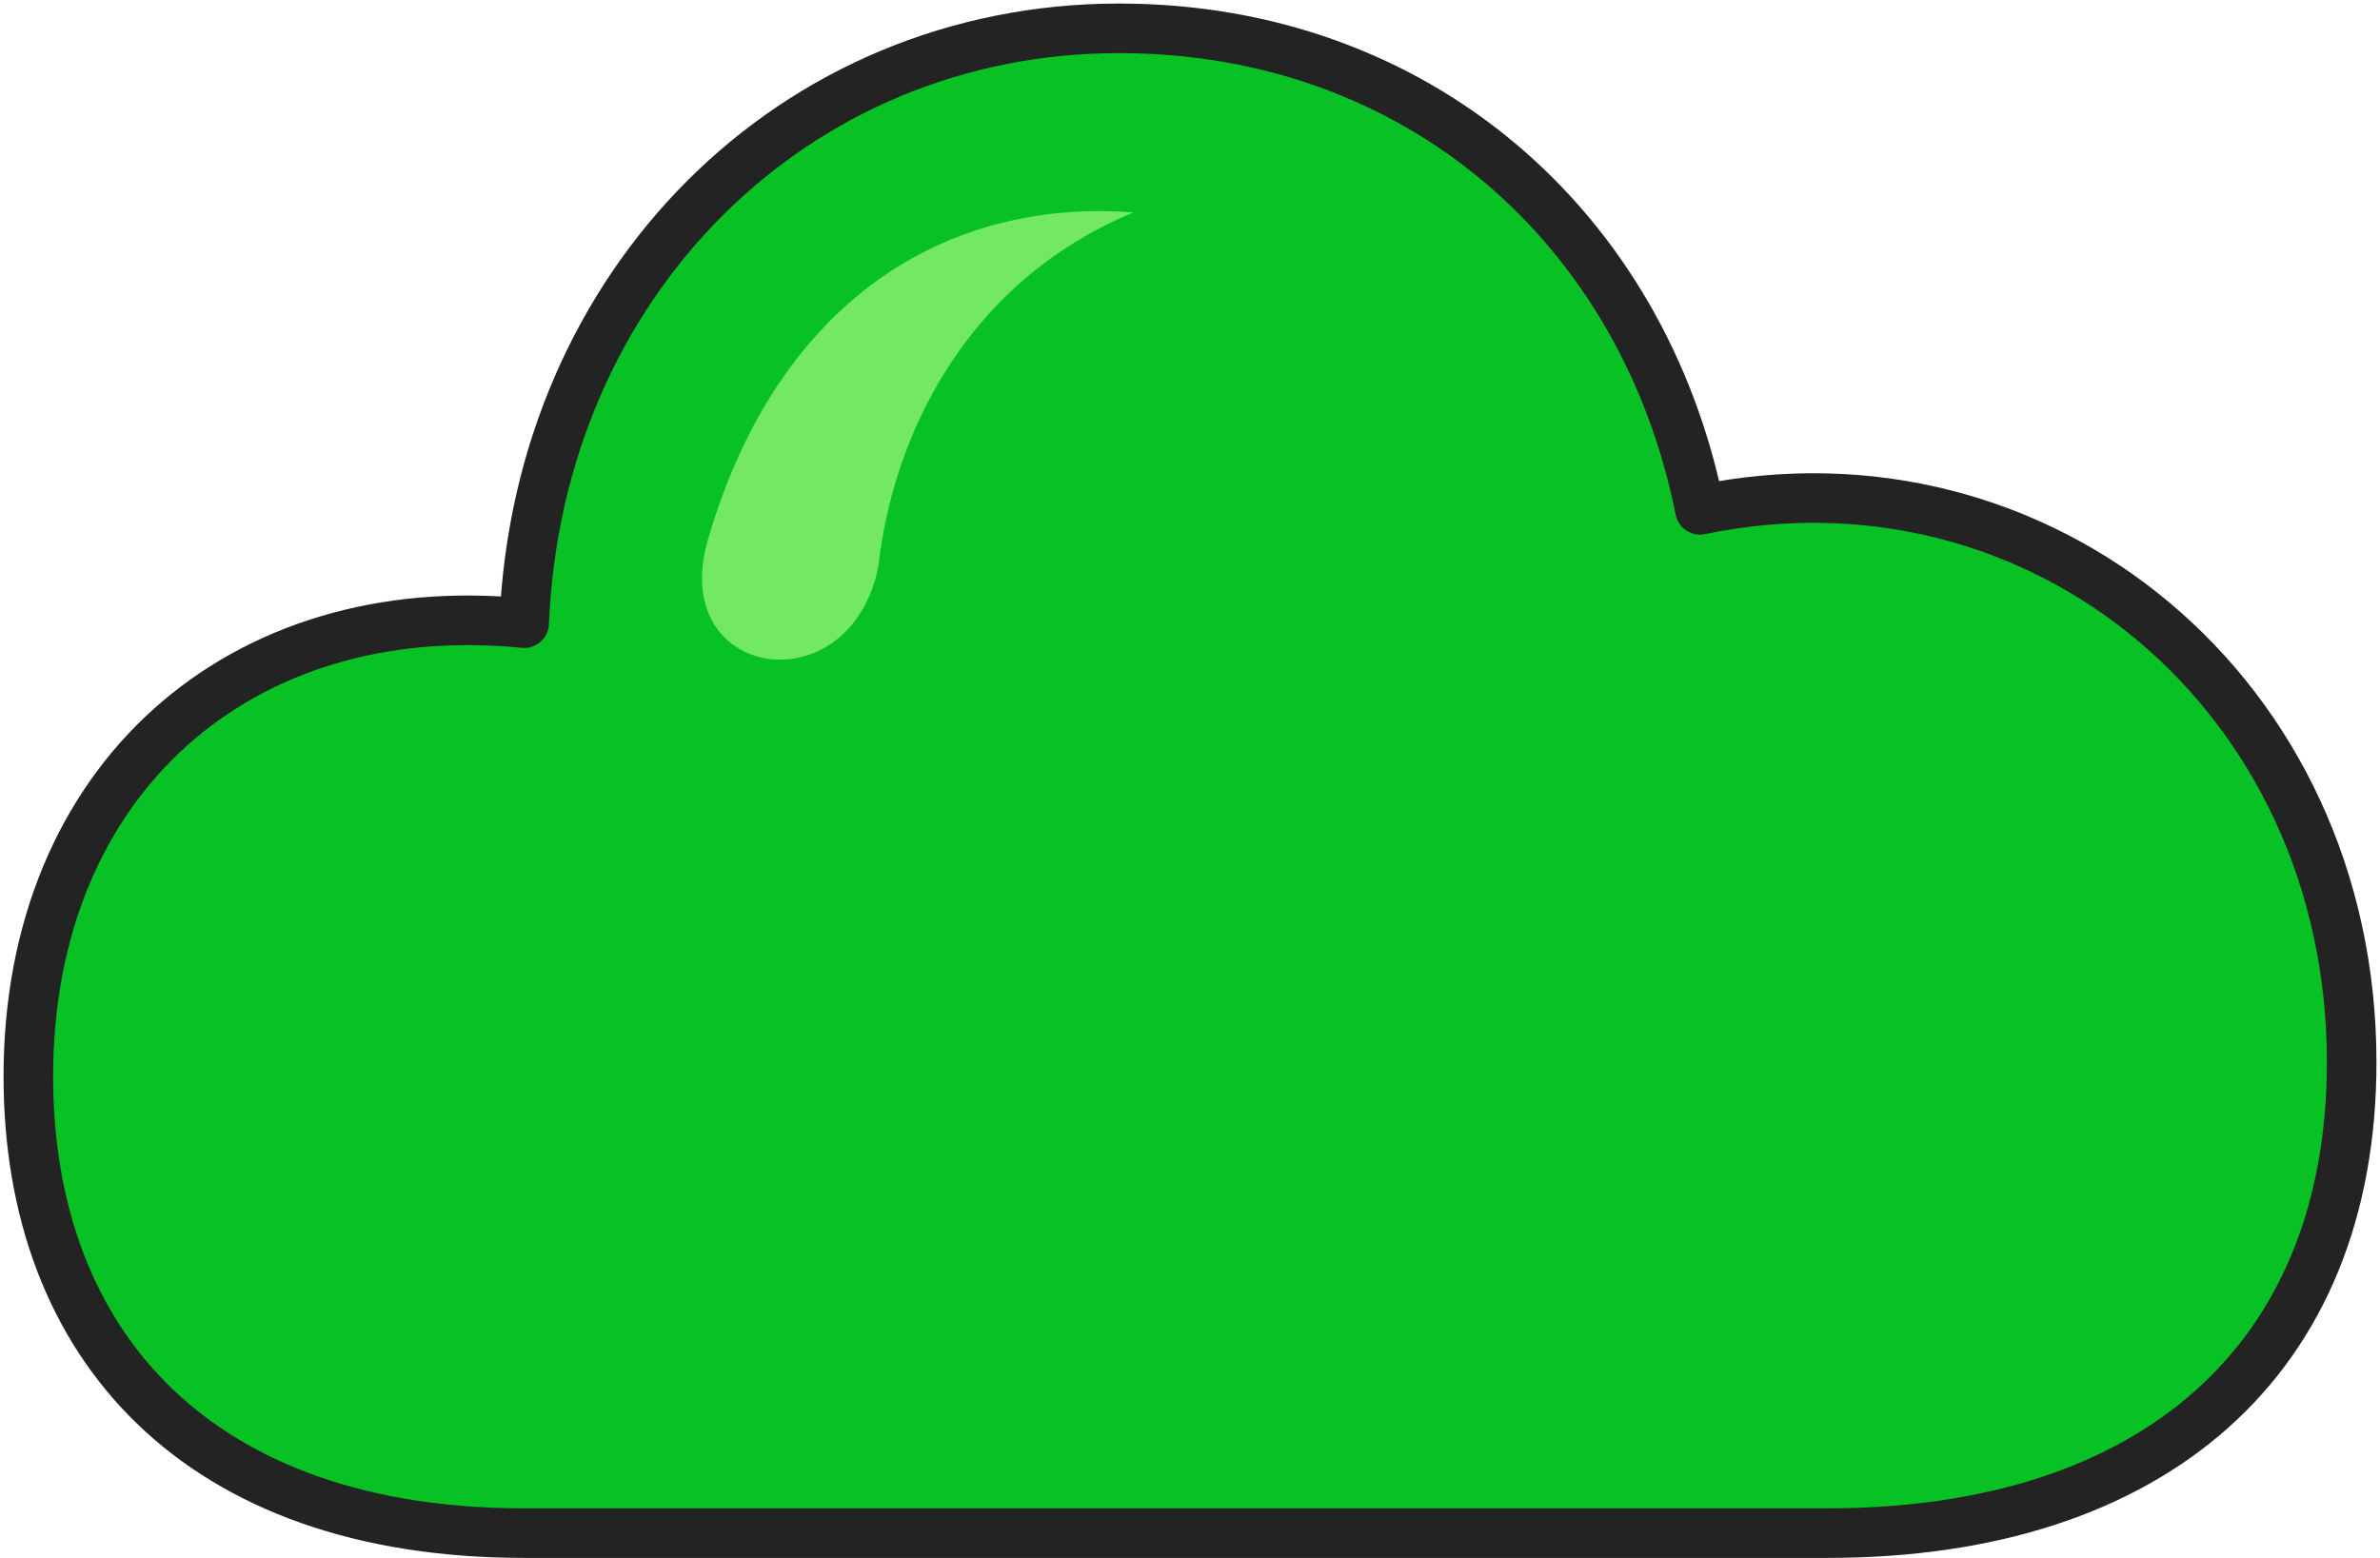
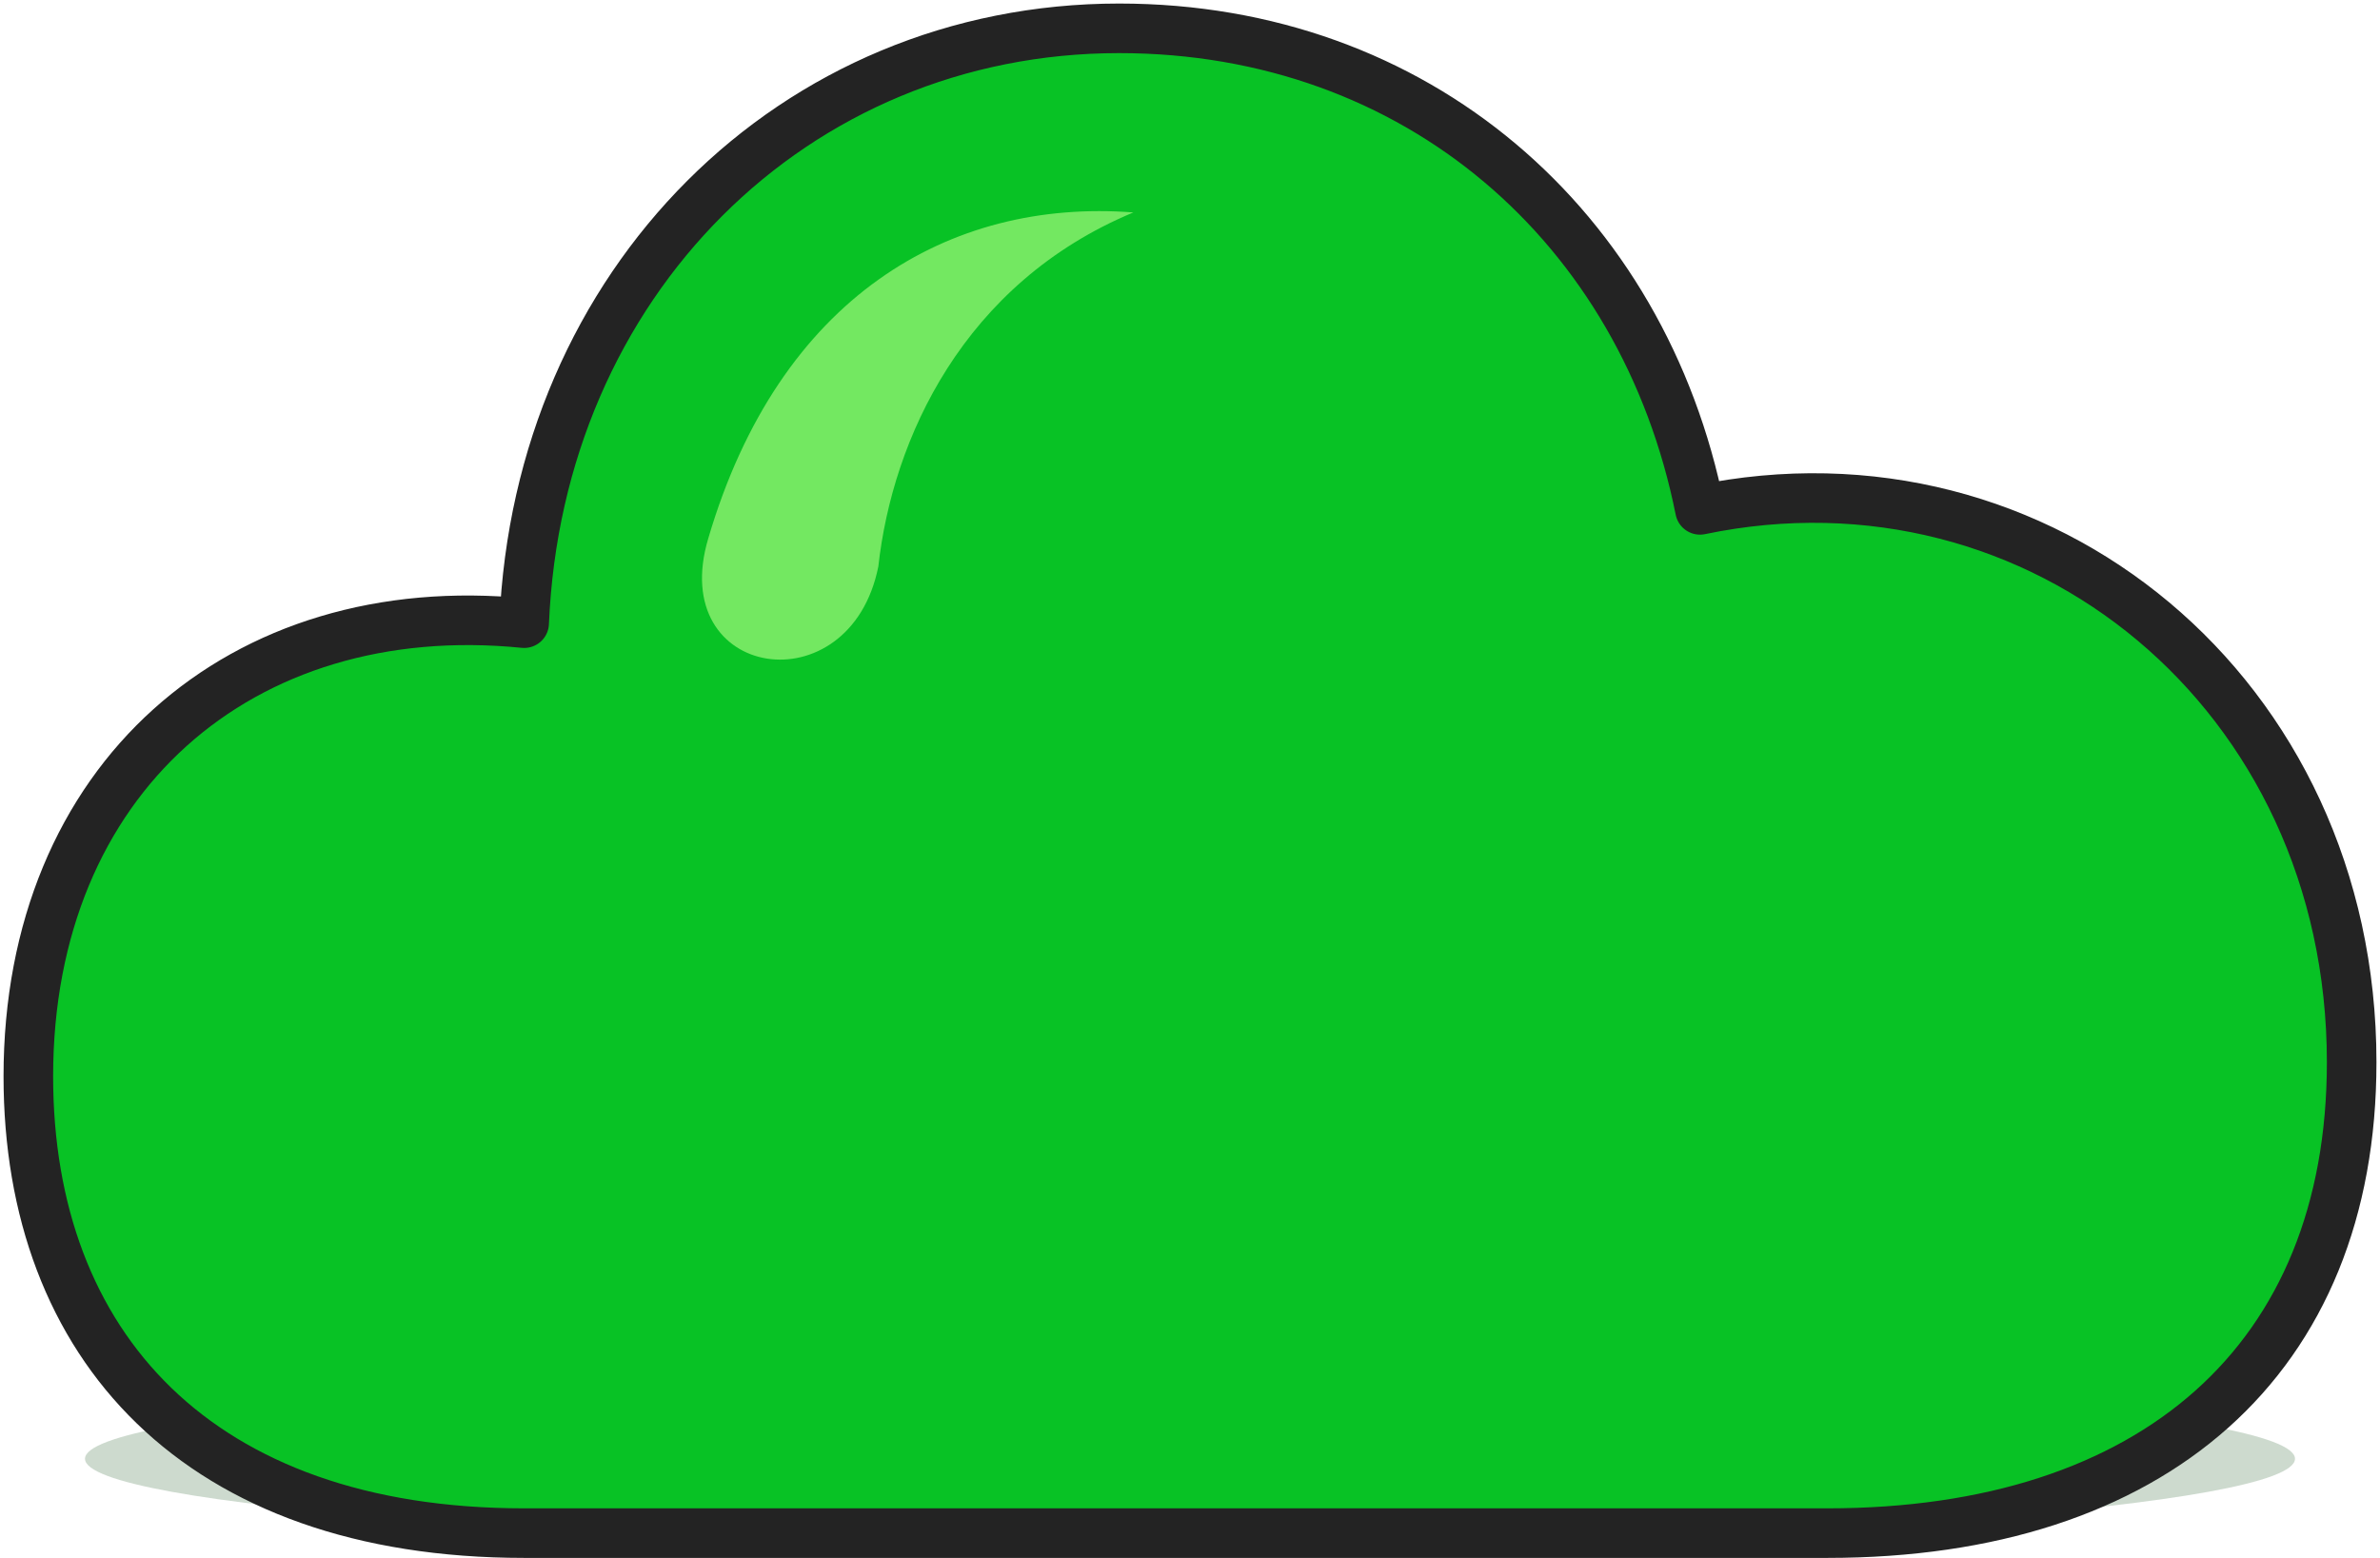
<svg xmlns="http://www.w3.org/2000/svg" viewBox="0 0 168 110">
+   <ellipse id="ground-shadow" cx="84" cy="103" rx="78" ry="6" fill="#1E5A23" fill-opacity="0.22" />
  <g id="plant" stroke="#232323" stroke-opacity="1" stroke-width="3.5" stroke-linecap="round" stroke-linejoin="round">
    <g id="crown" fill="#08C225">
      <path d="M37 108.25 C14 108.25 2 95 2 76 C2 55 17 42 37 44 C38 20 56 2 79 2 C100 2 116 16 120 36 C144 31 166 49 166 75 C166 96 152 108.25 129 108.25 Z" stroke="#232323" stroke-opacity="1" stroke-width="3.5" stroke-linecap="round" stroke-linejoin="round" />
    </g>
    <g id="highlight" fill="#73E861" stroke="none">
      <path d="M50 38 C55 21 67 14 80 15 C68 20 63 31 62 40 C60 50 47 48 50 38 Z" stroke="none" stroke-opacity="0" stroke-width="3.5" stroke-linecap="round" stroke-linejoin="round" />
    </g>
  </g>
</svg>
